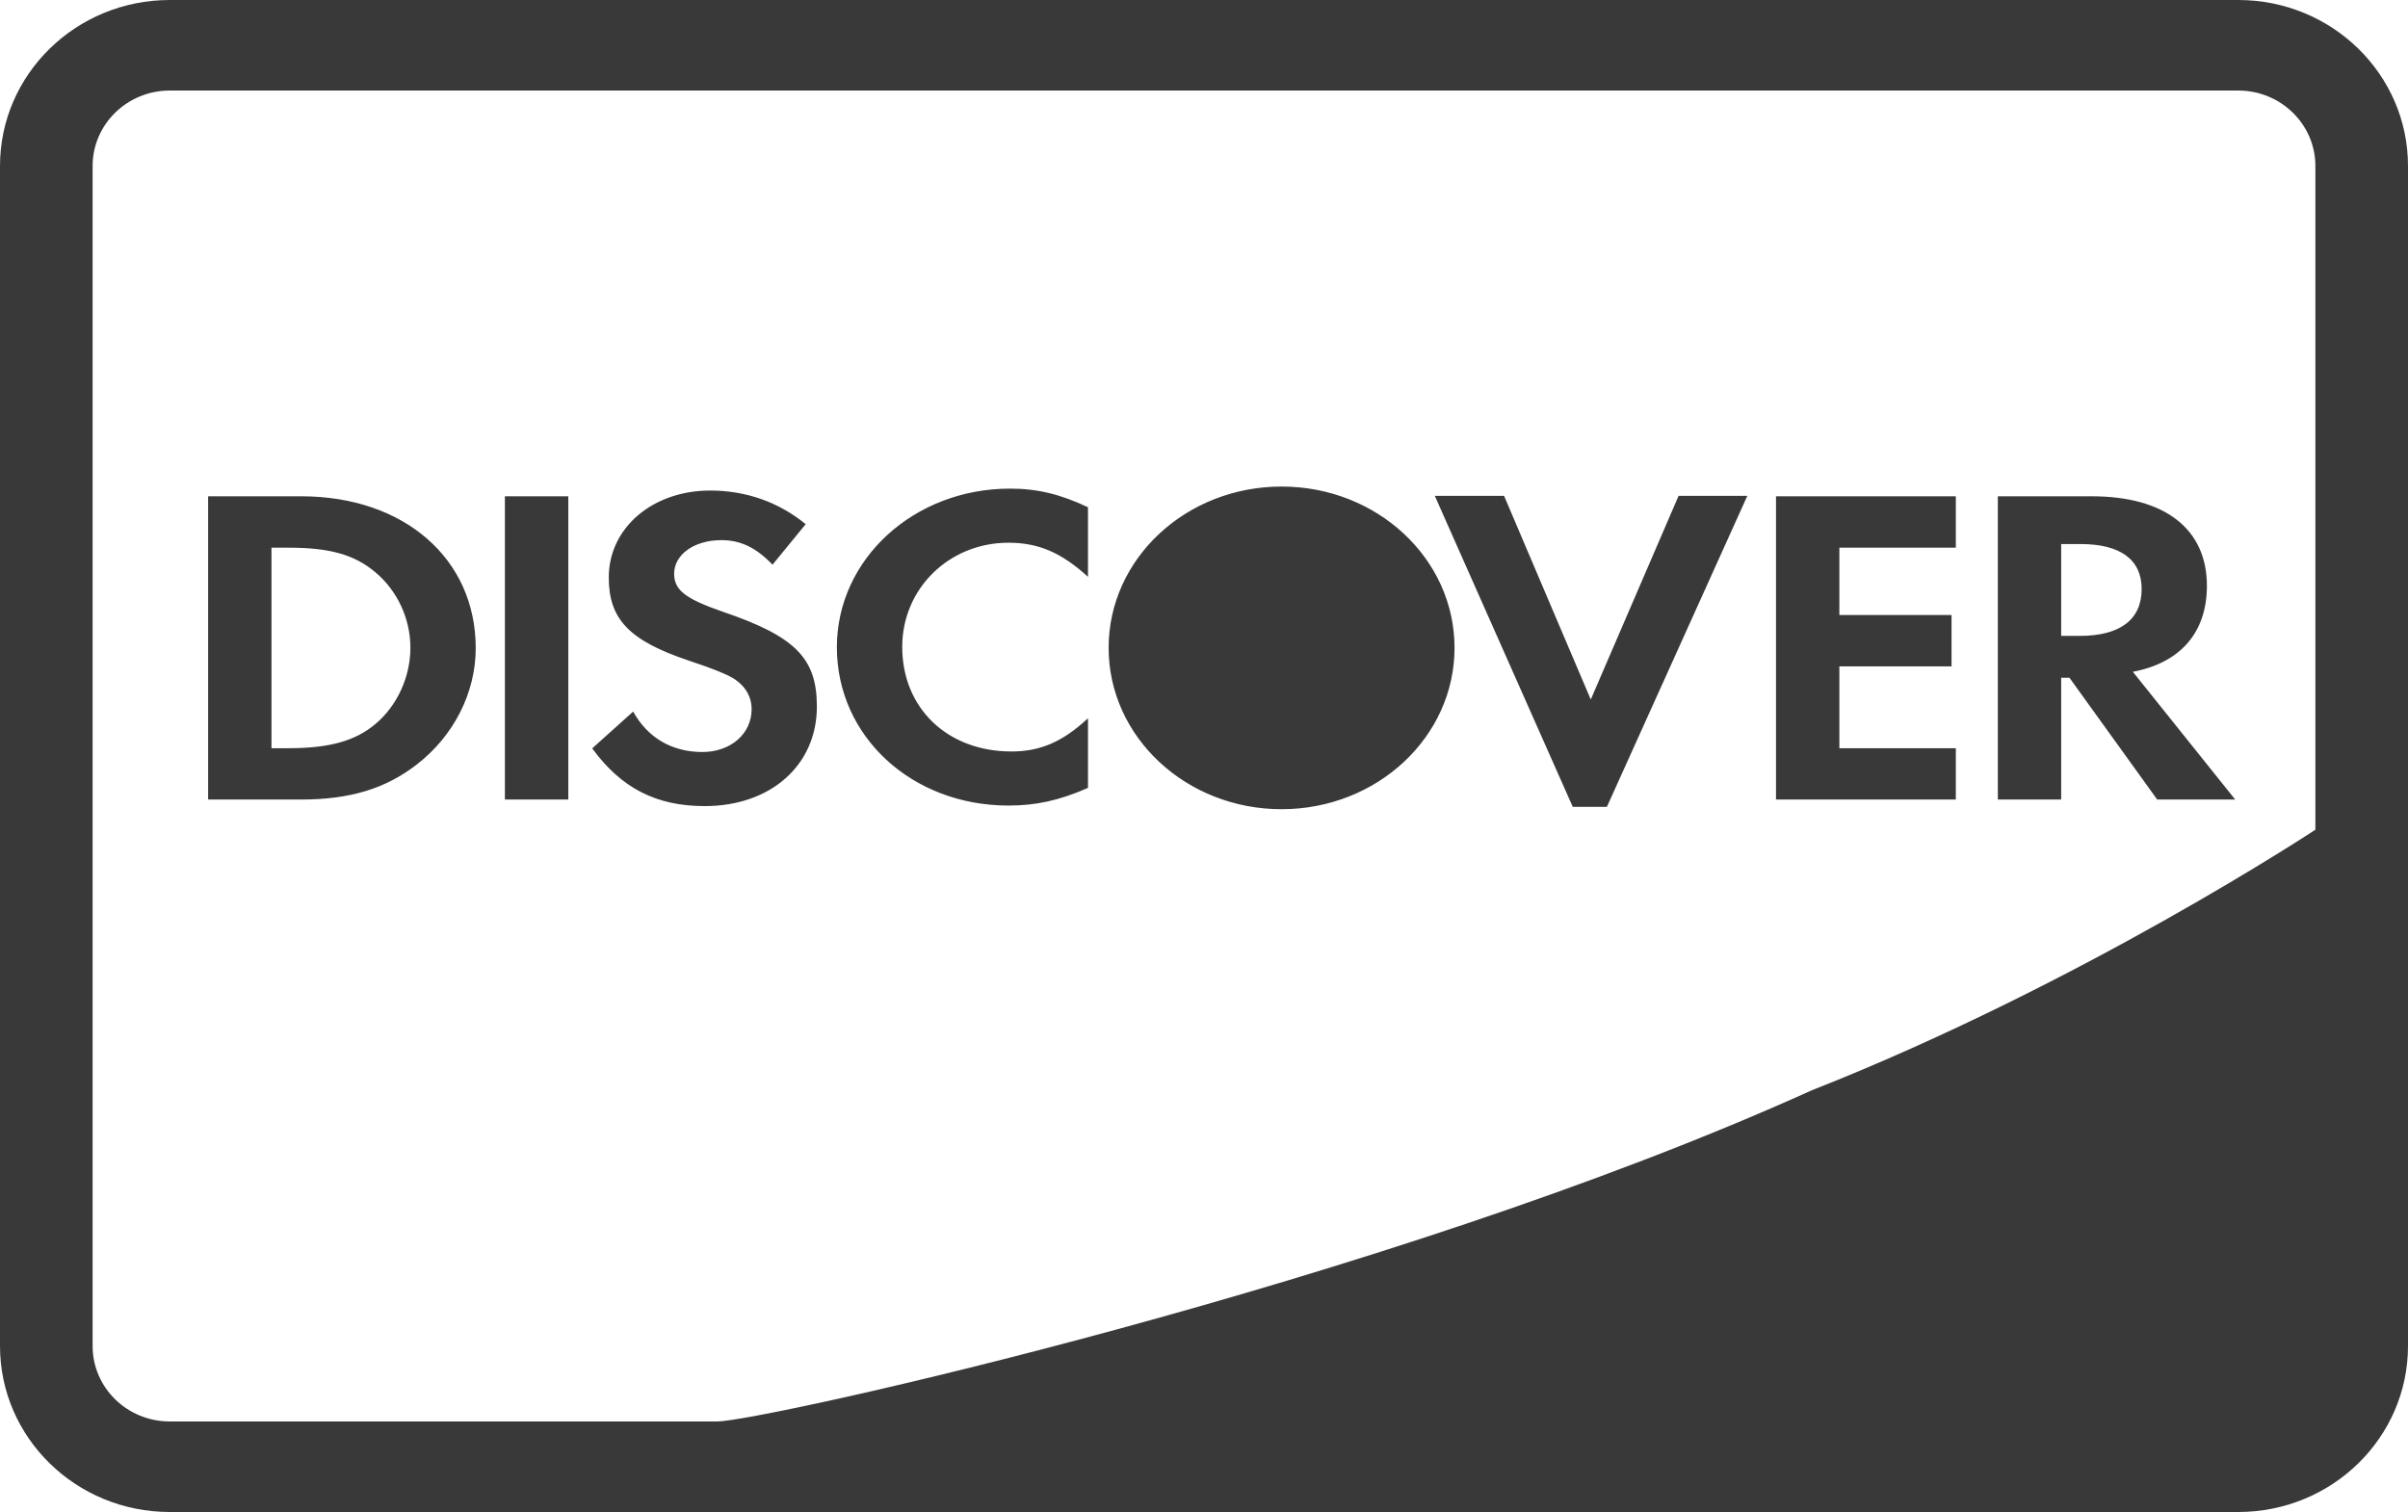
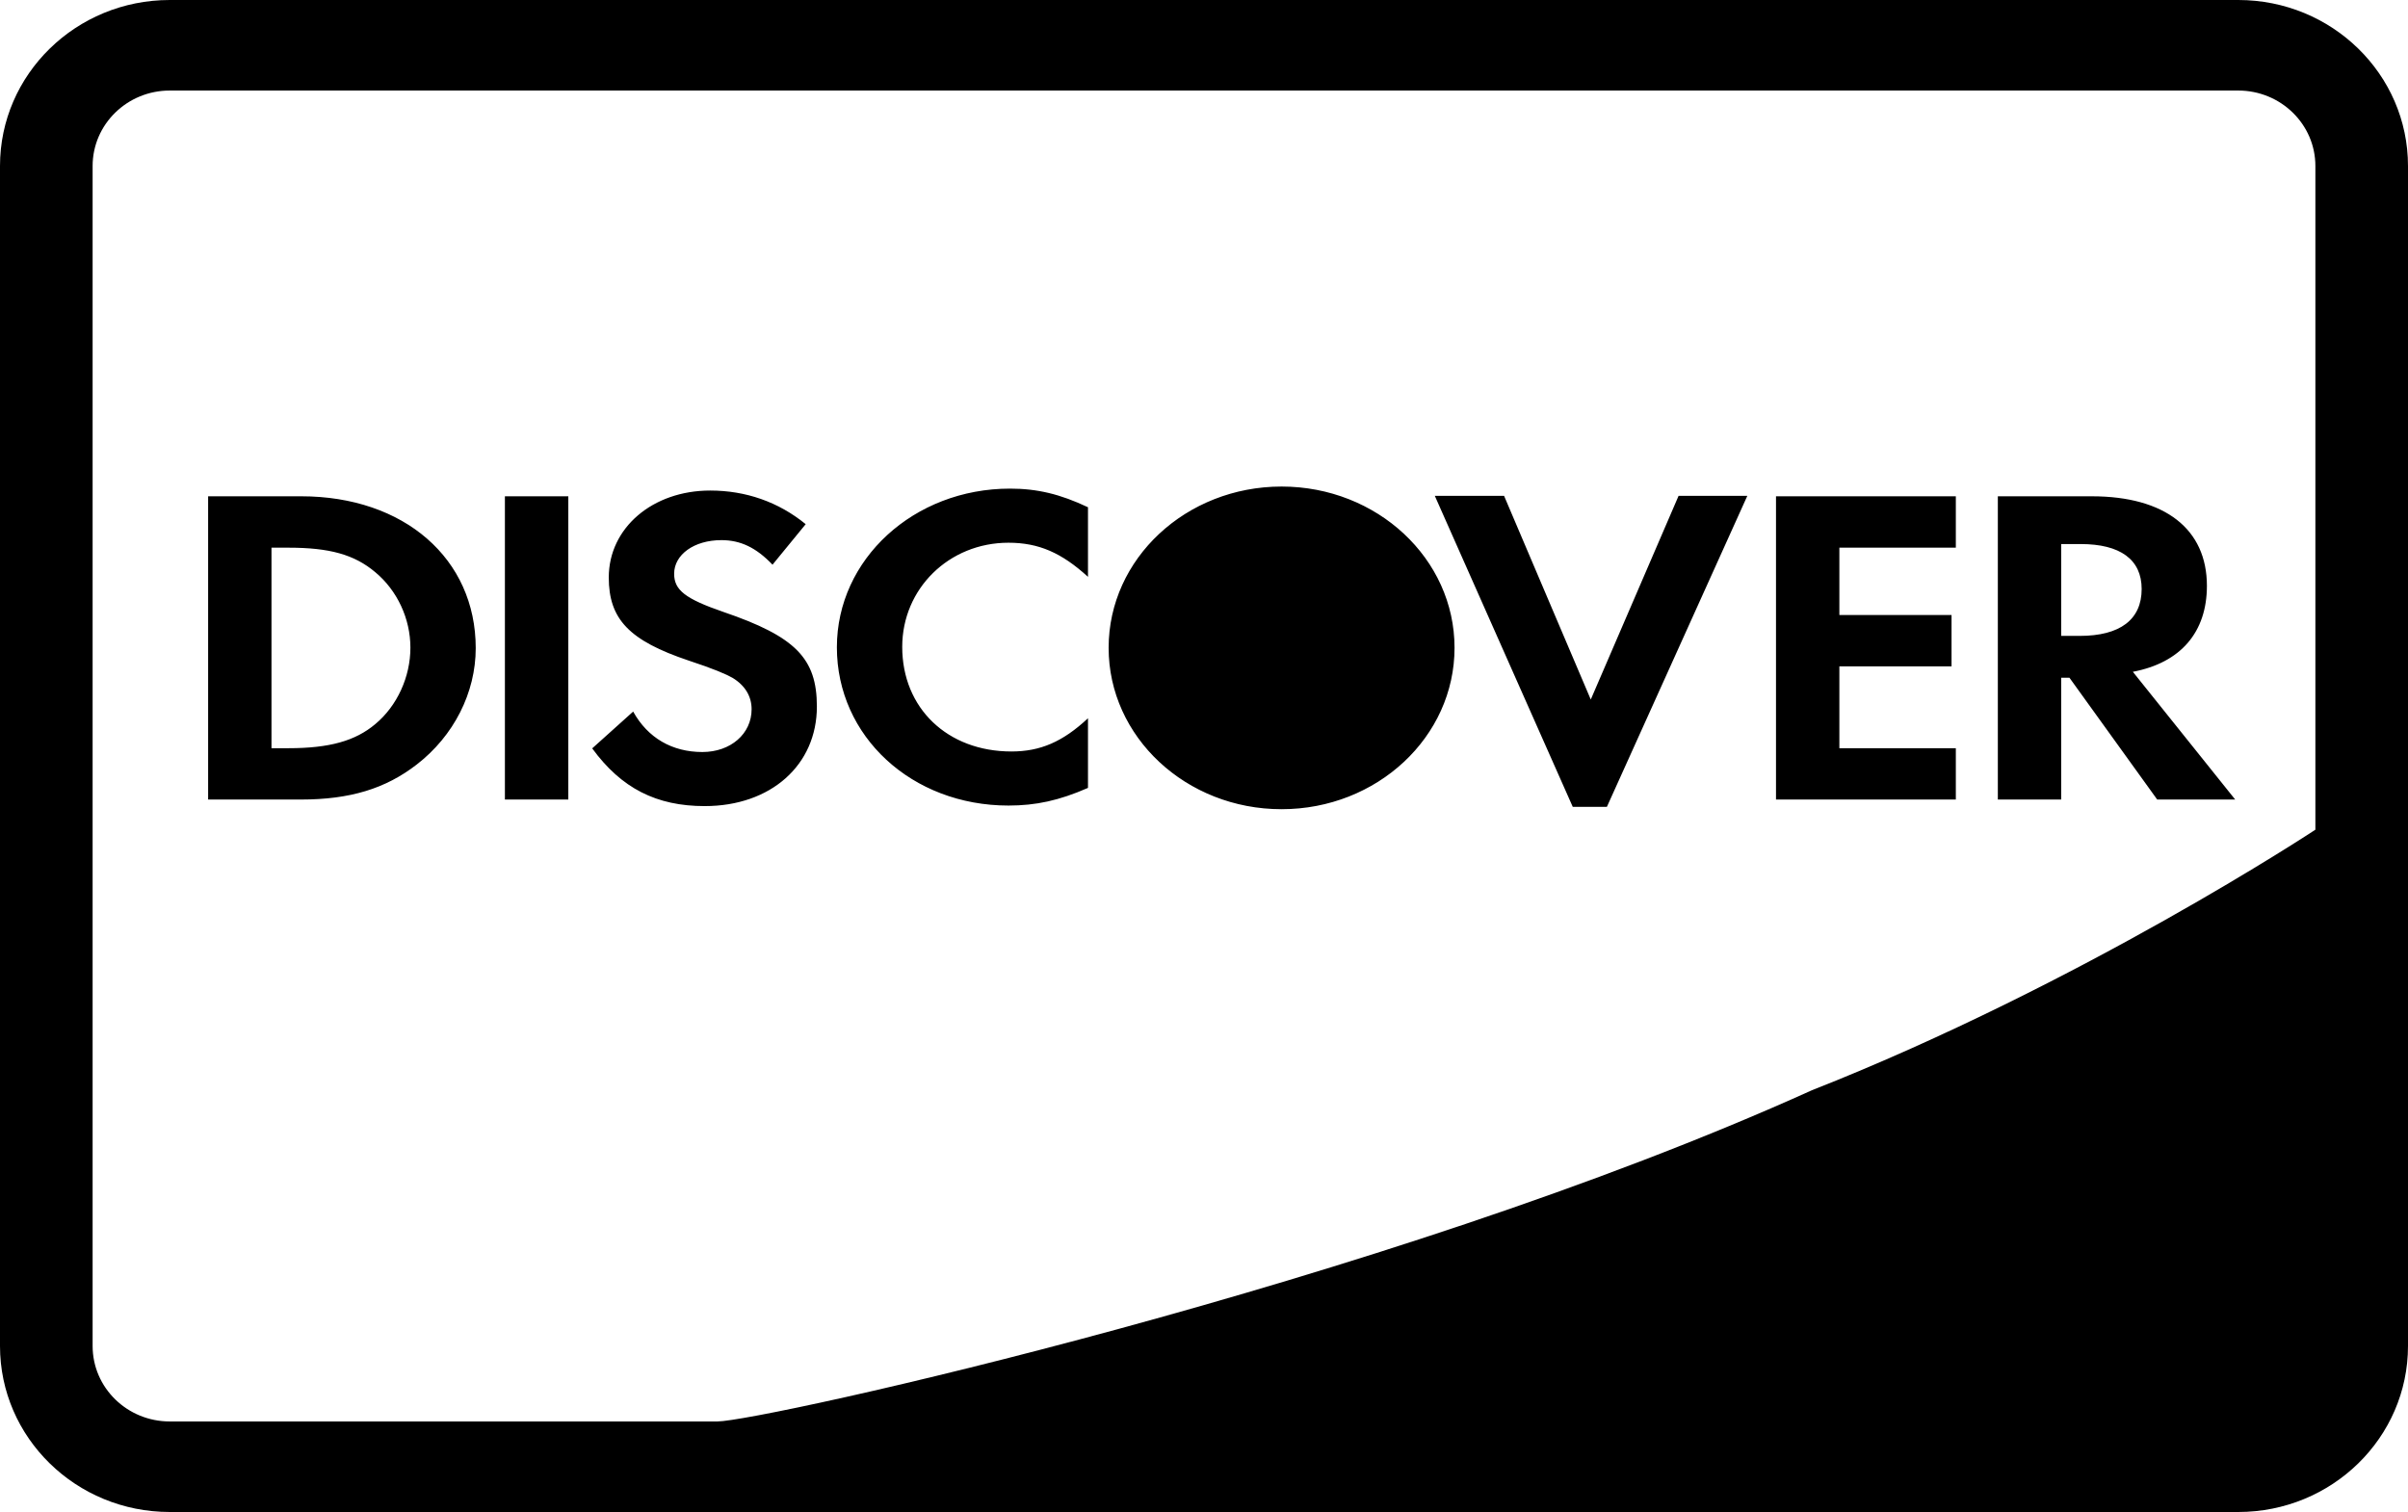
<svg xmlns="http://www.w3.org/2000/svg" width="750" height="471" viewBox="0 0 750 471">
-   <g fill="#393939" fill-rule="nonzero">
+   <g fill="currentColor" fill-rule="nonzero">
    <path d="M52.877 28.204h644.246c13.273 0 24.03 10.52 24.03 23.507v206.75s-72.693 48.02-156.916 81.205c-133.766 60.46-327.538 103.13-340.803 103.13H52.877c-13.273 0-24.03-10.52-24.03-23.507V51.71c0-12.98 10.764-23.507 24.03-23.507zM0 51.71V419.29C0 447.85 23.672 471 52.877 471h644.246C726.321 471 750 447.845 750 419.289V51.71C750 23.15 726.328 0 697.123 0H52.877C23.679 0 0 23.155 0 51.711z" />
    <path d="M64.822 154.6v94.465H93.66c15.335 0 26.409-3.376 36.129-10.905 11.551-8.92 18.382-22.361 18.382-36.262 0-27.88-22.328-47.299-54.358-47.299H64.822zm52.064 70.965c-6.206 5.226-14.267 7.507-27.03 7.507h-5.299v-62.466h5.3c12.762 0 20.505 2.131 27.029 7.639 6.83 5.675 10.94 14.467 10.94 23.517 0 9.066-4.11 18.128-10.94 23.803zM157.258 249.065h19.75v-94.466h-19.75zM225.302 190.621c-11.851-4.091-15.332-6.792-15.332-11.894 0-5.949 6.2-10.47 14.713-10.47 5.917 0 10.781 2.27 15.926 7.649l10.335-12.624c-8.493-6.93-18.652-10.474-29.753-10.474-17.916 0-31.582 11.609-31.582 27.069 0 13.014 6.363 19.674 24.913 25.904 7.732 2.544 11.667 4.241 13.653 5.38 3.946 2.405 5.922 5.806 5.922 9.773 0 7.653-6.524 13.325-15.335 13.325-9.42 0-17.007-4.394-21.557-12.598l-12.758 11.463c9.1 12.46 20.027 17.981 35.056 17.981 20.524 0 34.924-12.73 34.924-31.017 0-15.007-6.659-21.803-29.125-29.467M260.656 201.642c0 27.766 23.369 49.295 53.444 49.295 8.504 0 15.784-1.558 24.766-5.503v-21.69c-7.898 7.372-14.892 10.347-23.847 10.347-19.892 0-34.01-13.456-34.01-32.584 0-18.138 14.568-32.444 33.09-32.444 9.425 0 16.552 3.135 24.767 10.627v-21.678c-8.673-4.102-15.8-5.803-24.297-5.803-29.922 0-53.913 21.967-53.913 49.433M495.464 217.906l-27.004-63.452h-21.574l42.969 96.889h10.628l43.743-96.889h-21.41l-27.352 63.452M553.157 249.065h56.011v-15.993h-36.275v-25.5h34.937v-16h-34.937v-20.966h36.275V154.6h-56.01v94.466M687.368 182.49c0-17.687-13.055-27.89-35.834-27.89H622.25v94.465h19.728v-37.949h2.574l27.336 37.949h24.29l-31.875-39.795c14.877-2.825 23.065-12.318 23.065-26.78zm-39.62 15.597h-5.77v-28.609h6.083c12.299 0 18.984 4.81 18.984 14.004 0 9.496-6.685 14.605-19.297 14.605zM345.297 201.817v-.033c0-27.755 24.117-50.222 53.868-50.222 29.75 0 53.867 22.467 53.867 50.222v.033c0 27.755-24.117 50.254-53.867 50.254-29.75 0-53.868-22.5-53.868-50.254" />
  </g>
</svg>
